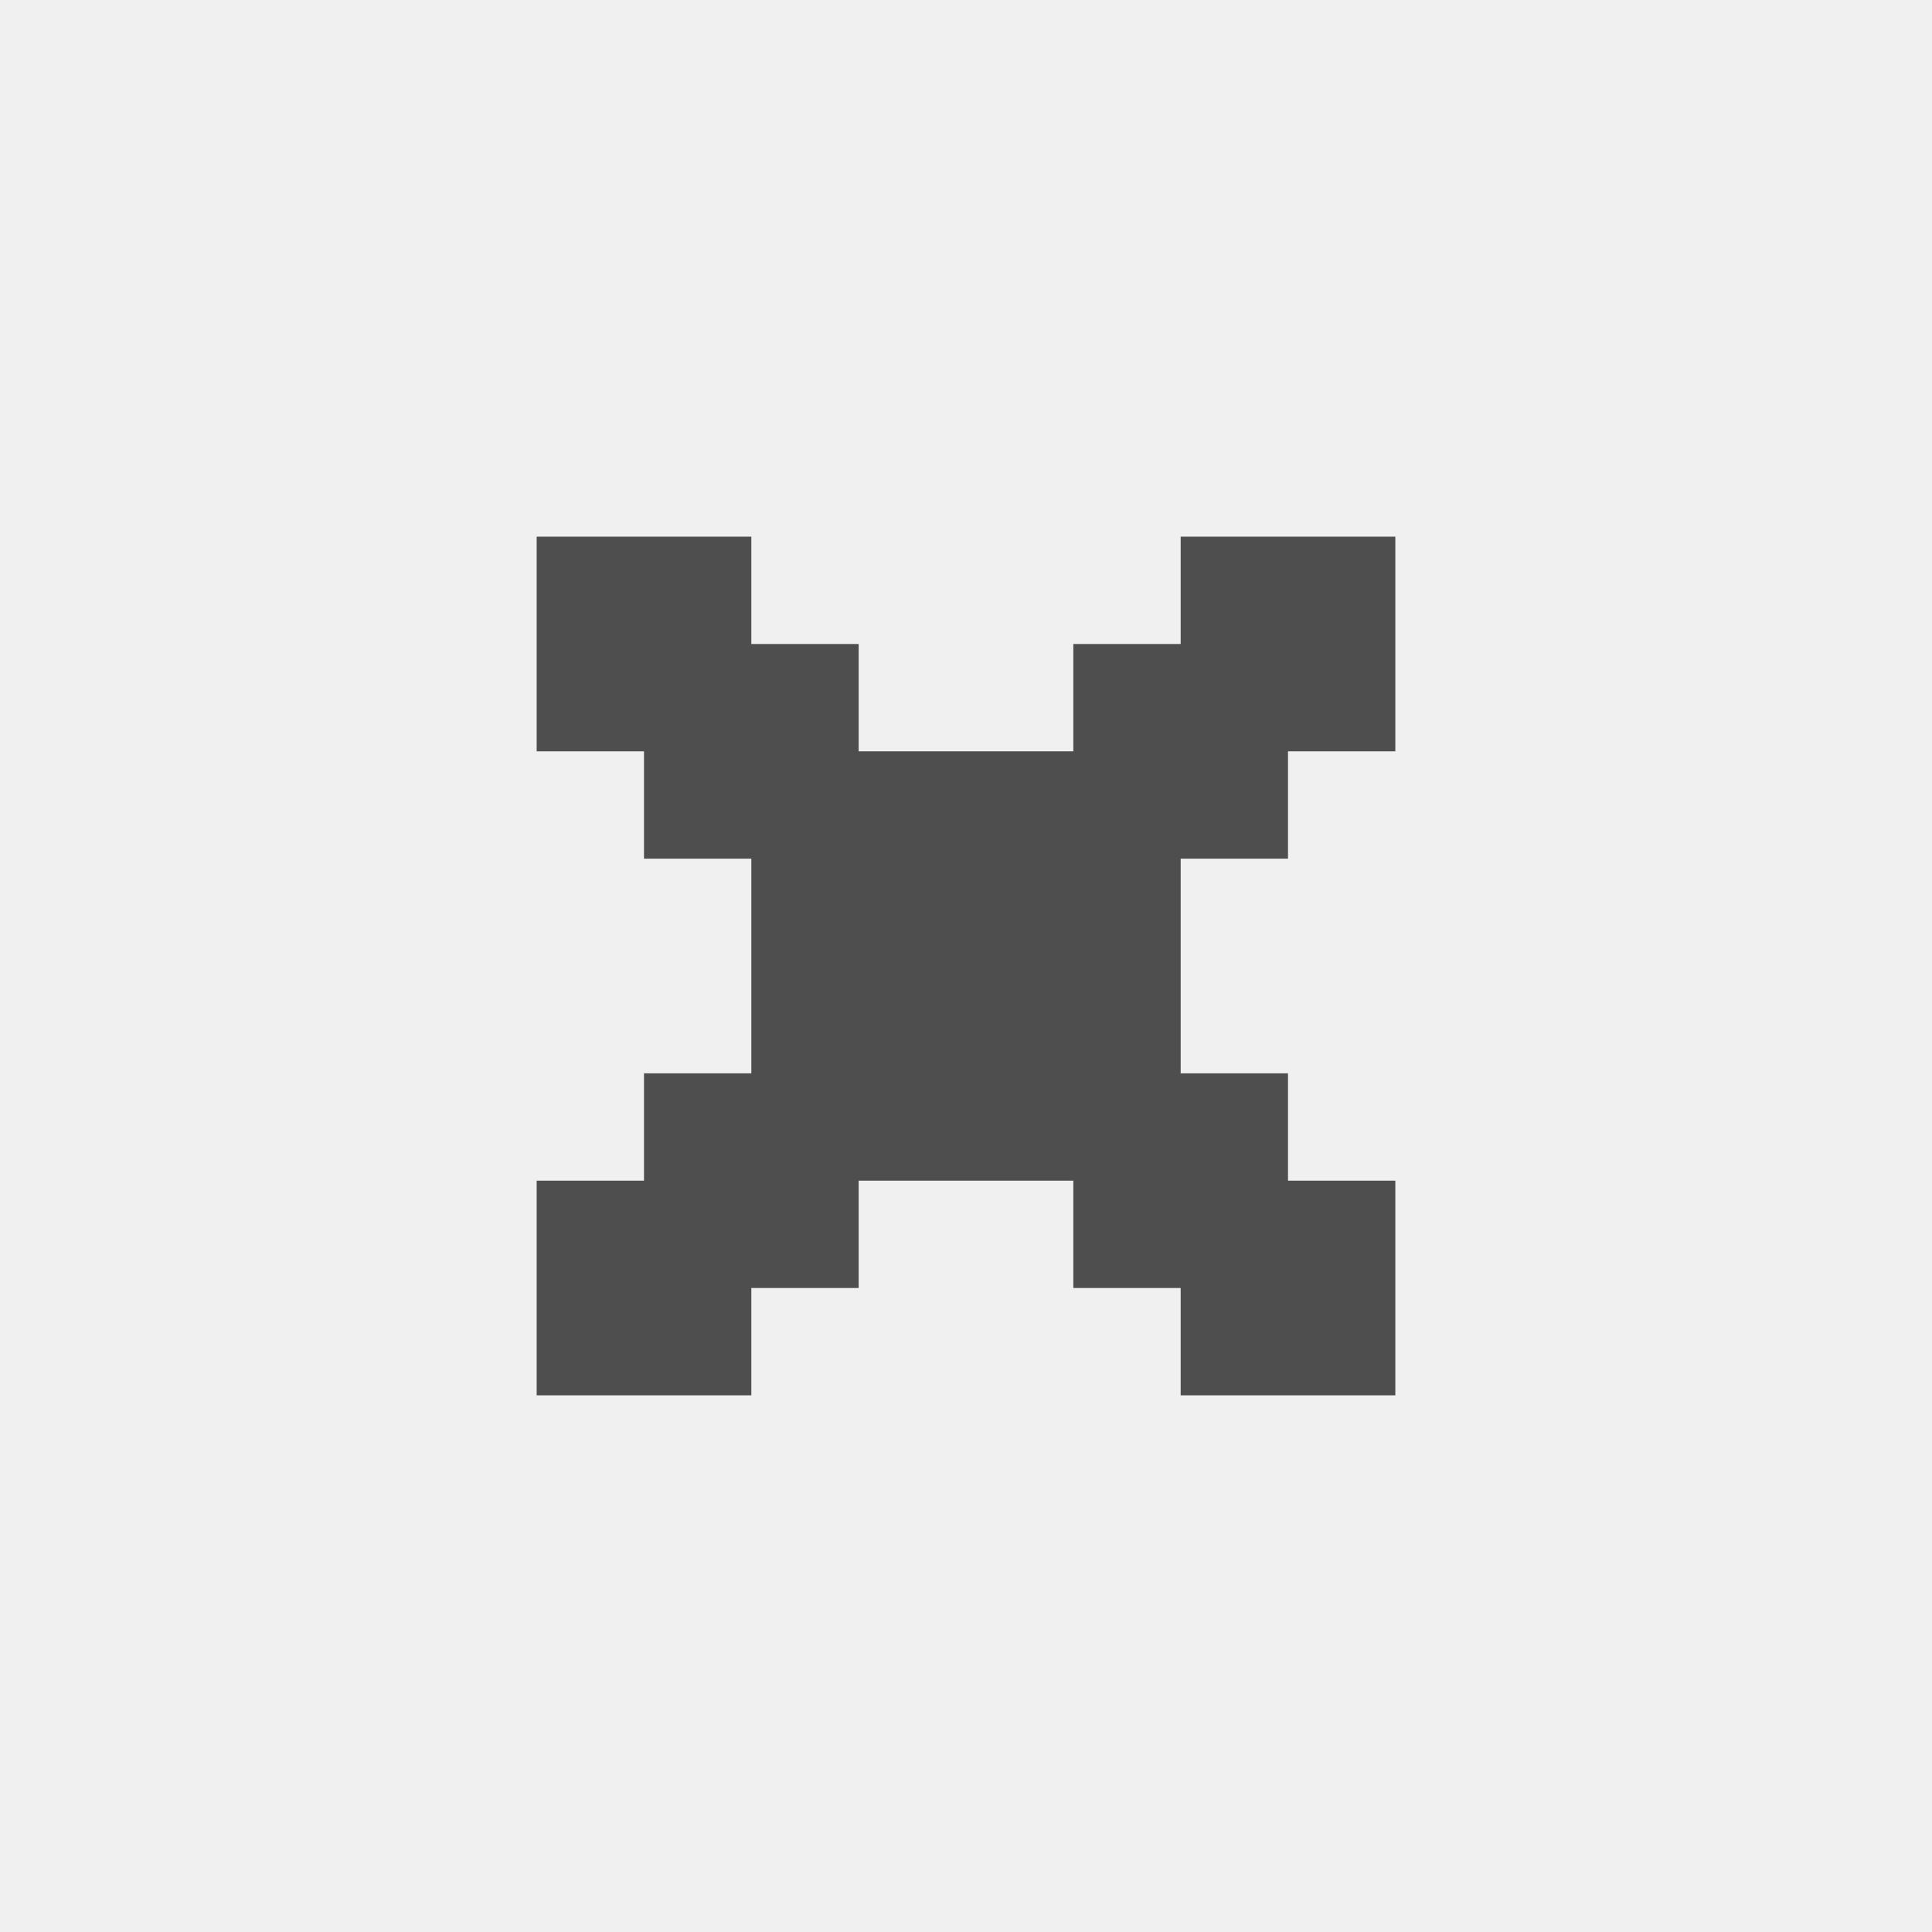
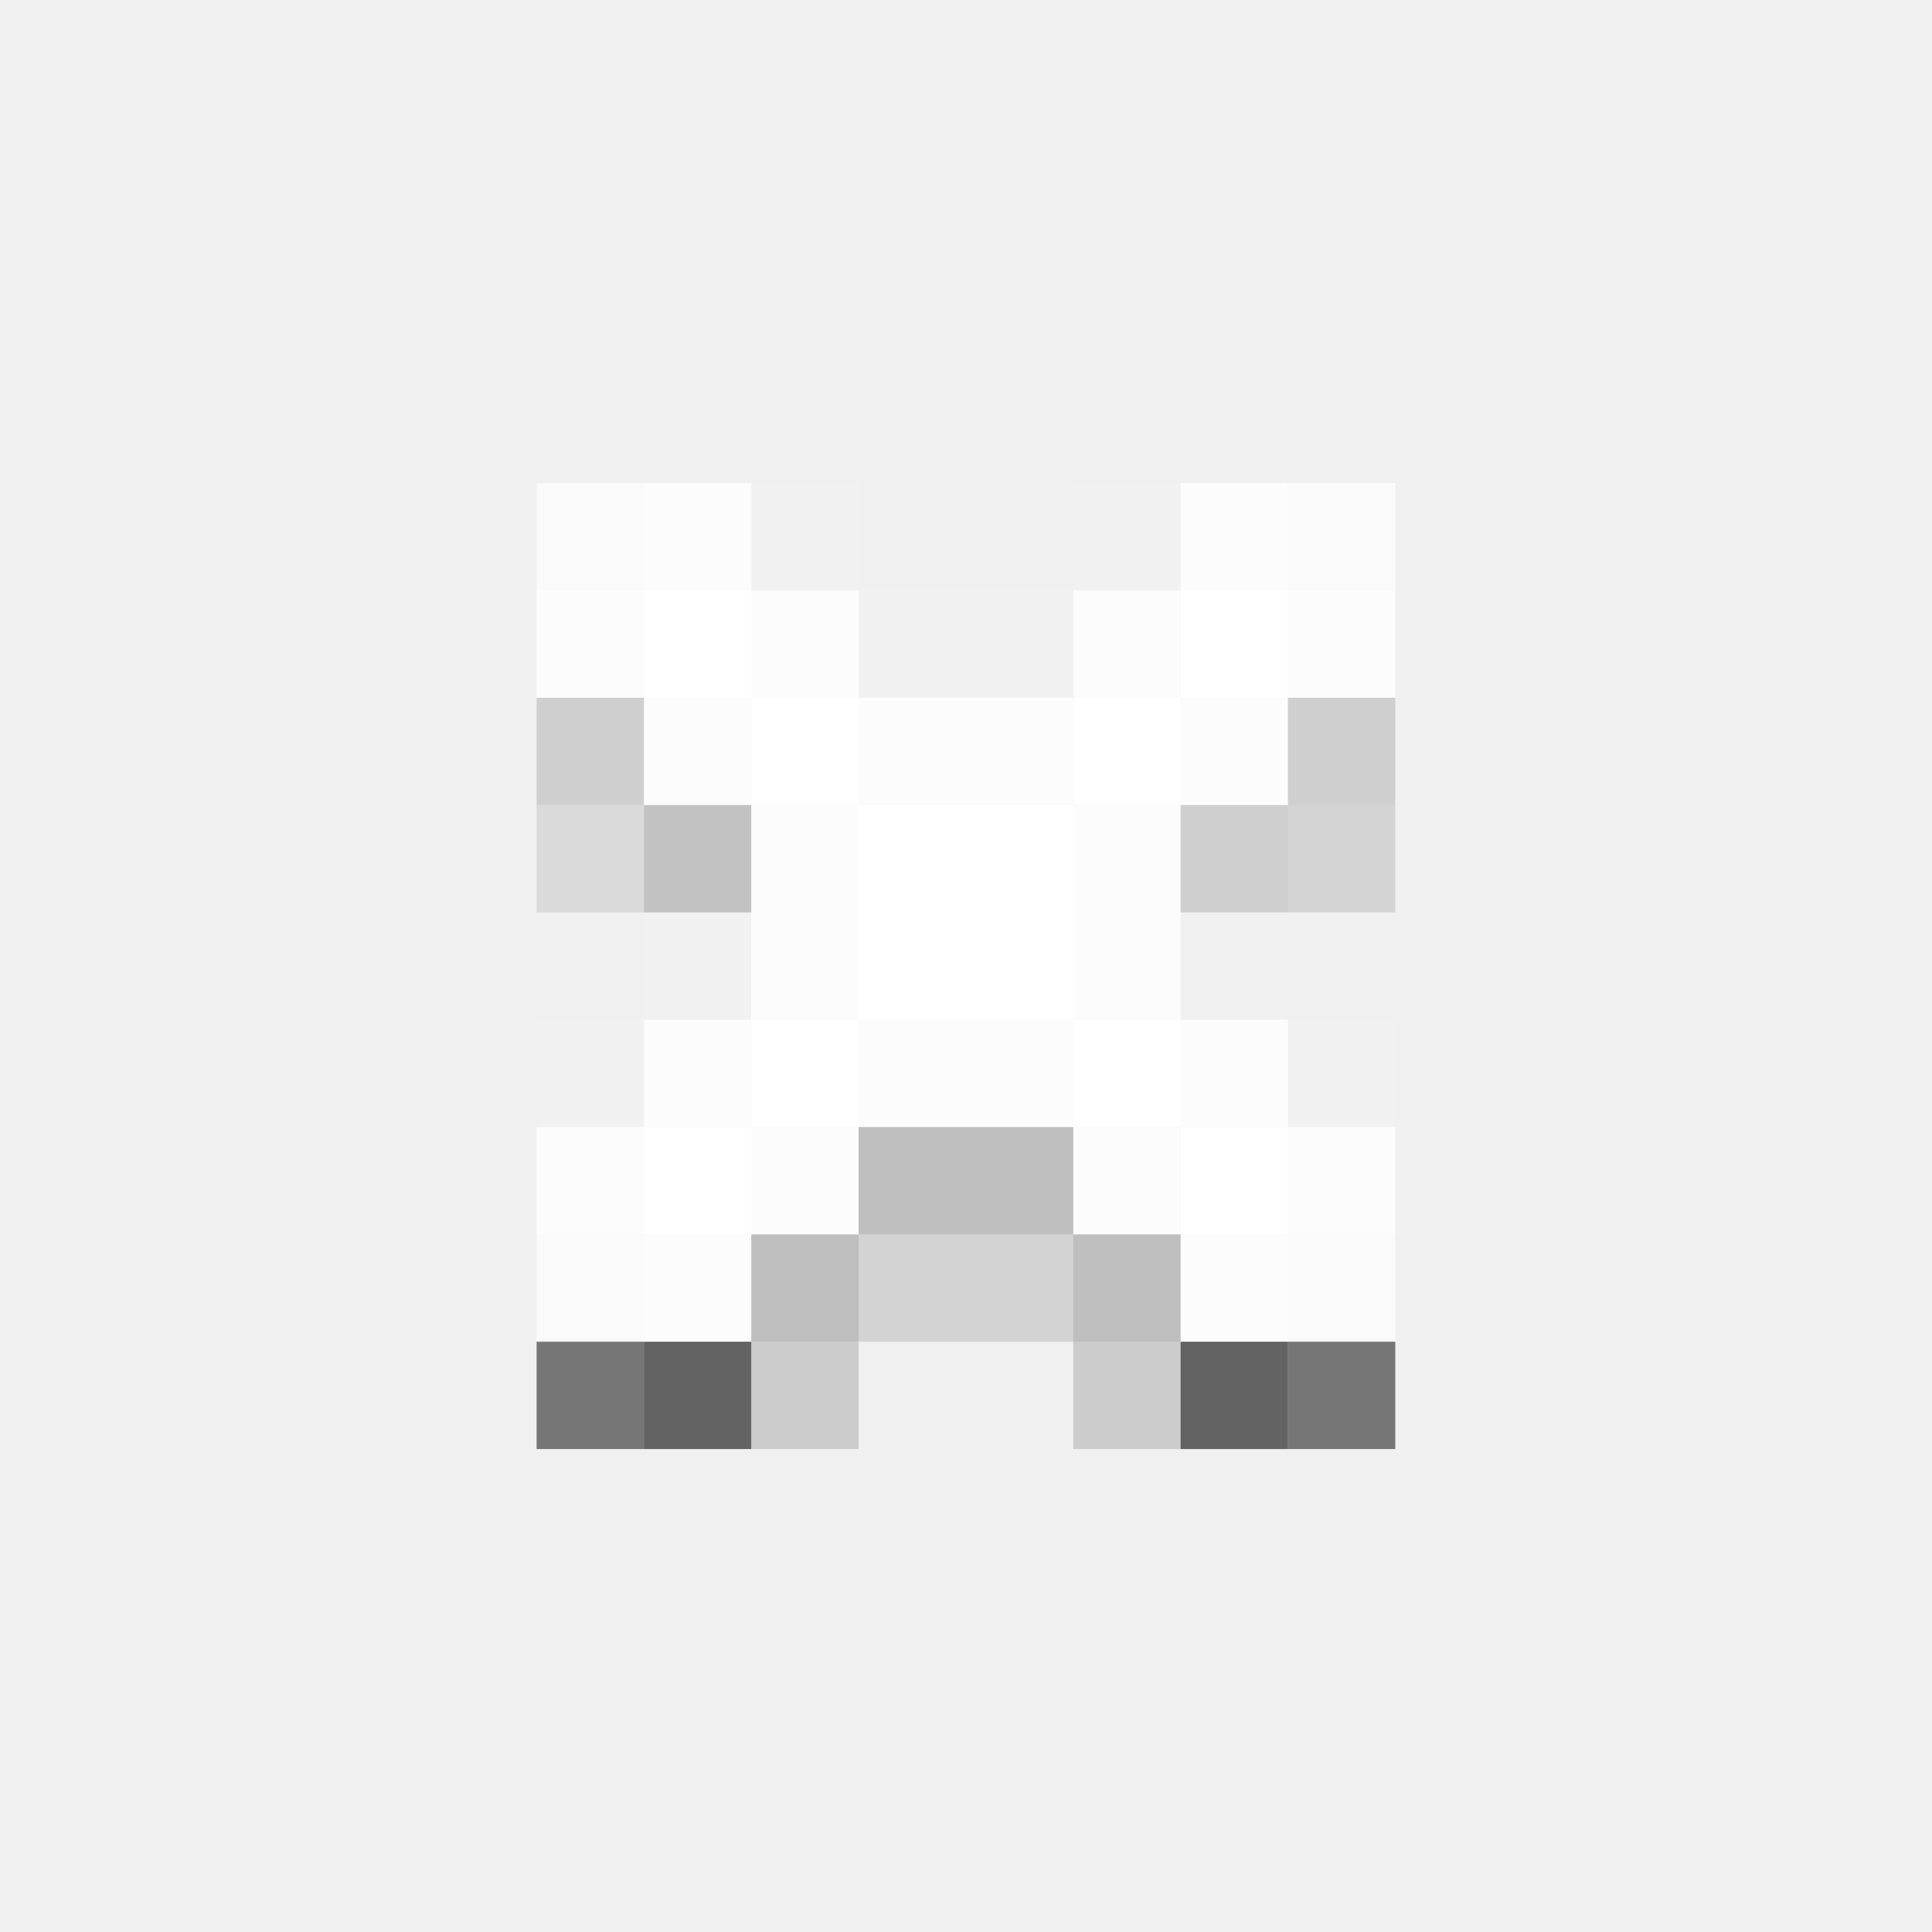
<svg xmlns="http://www.w3.org/2000/svg" viewBox="0 0 18 18" version="1.1" id="svg6" xml:space="preserve" width="18" height="18">
  <defs id="defs3051">
    <style type="text/css" id="current-color-scheme">
      .ColorScheme-Text {
        color:#eff0f1;
      }
      .ColorScheme-NegativeText {
        color:#da4453;
      }
      </style>
    <style type="text/css" id="current-color-scheme-53">
      .ColorScheme-Text {
        color:#eff0f1;
      }
      .ColorScheme-NegativeText {
        color:#da4453;
      }
      </style>
    <style type="text/css" id="current-color-scheme-5">
      .ColorScheme-Text {
        color:#eff0f1;
      }
      .ColorScheme-NegativeText {
        color:#da4453;
      }
      </style>
    <style type="text/css" id="current-color-scheme-0">
      .ColorScheme-Text {
        color:#eff0f1;
      }
      .ColorScheme-NegativeText {
        color:#da4453;
      }
      </style>
    <style type="text/css" id="current-color-scheme-5-6">
      .ColorScheme-Text {
        color:#eff0f1;
      }
      .ColorScheme-NegativeText {
        color:#da4453;
      }
      </style>
    <style type="text/css" id="current-color-scheme-36-3">
      .ColorScheme-Text {
        color:#eff0f1;
      }
      .ColorScheme-NegativeText {
        color:#da4453;
      }
      </style>
  </defs>
  <style type="text/css" id="current-color-scheme-3">
        .ColorScheme-Text {
            color:#eff0f1;
        }
    </style>
  <style type="text/css" id="current-color-scheme-3-5">
        .ColorScheme-Text {
            color:#eff0f1;
        }
    </style>
  <style type="text/css" id="current-color-scheme-3-3">
        .ColorScheme-Text {
            color:#eff0f1;
        }
    </style>
  <style type="text/css" id="current-color-scheme-36">
        .ColorScheme-Text {
            color:#eff0f1;
        }
    </style>
  <style type="text/css" id="current-color-scheme-3-2">
        .ColorScheme-Text {
            color:#eff0f1;
        }
    </style>
  <style type="text/css" id="current-color-scheme-3-3-6">
        .ColorScheme-Text {
            color:#eff0f1;
        }
    </style>
  <style type="text/css" id="current-color-scheme-36-1">
        .ColorScheme-Text {
            color:#eff0f1;
        }
    </style>
  <style type="text/css" id="current-color-scheme-6">
        .ColorScheme-Text {
            color:#eff0f1;
        }
    </style>
  <style type="text/css" id="current-color-scheme-3-7">
        .ColorScheme-Text {
            color:#eff0f1;
        }
    </style>
-   <path id="rect1" style="fill:#262626;fill-opacity:0.8" d="m 5,5 v 2 h 1 v 1 h 1 v 1 1 H 6 v 1 H 5 v 2 h 2 v -1 h 1 v -1 h 2 v 1 h 1 v 1 h 2 V 11 H 12 V 10 H 11 V 9 8 h 1 V 7 h 1 V 5 H 11 V 6 H 10 V 7 H 8 V 6 H 7 V 5 Z" />
+   <g id="g1134" transform="translate(39.9375,21.5625)">
+     <rect style="fill:#ffffff;fill-opacity:1;stroke-width:5;stroke-linecap:round;stroke-linejoin:round;paint-order:markers stroke fill" id="rect39435" width="2" height="2" x="-31.938" y="-14.062" />
+     <rect style="fill:#ffffff;fill-opacity:1;stroke-width:5;stroke-linecap:round;stroke-linejoin:round;paint-order:markers stroke fill" id="rect39853" width="1" height="1" x="-32.938" y="-15.062" />
+     <rect style="fill:#ffffff;fill-opacity:1;stroke-width:5;stroke-linecap:round;stroke-linejoin:round;paint-order:markers stroke fill" id="rect39855" width="1" height="1" x="-33.938" y="-16.062" />
+     <rect style="fill:#ffffff;fill-opacity:1;stroke-width:5;stroke-linecap:round;stroke-linejoin:round;paint-order:markers stroke fill" id="rect39857" width="1" height="1" x="-29.938" y="-15.062" />
+     <rect style="fill:#ffffff;fill-opacity:1;stroke-width:5;stroke-linecap:round;stroke-linejoin:round;paint-order:markers stroke fill" id="rect39859" width="1" height="1" x="-28.938" y="-16.062" />
+     <rect style="fill:#ffffff;fill-opacity:1;stroke-width:5;stroke-linecap:round;stroke-linejoin:round;paint-order:markers stroke fill" id="rect39861" width="1" height="1" x="-29.938" y="-12.062" />
+     <rect style="fill:#ffffff;fill-opacity:1;stroke-width:5;stroke-linecap:round;stroke-linejoin:round;paint-order:markers stroke fill" id="rect39863" width="1" height="1" x="-28.938" y="-11.062" />
+     <rect style="fill:#ffffff;fill-opacity:1;stroke-width:5;stroke-linecap:round;stroke-linejoin:round;paint-order:markers stroke fill" id="rect39865" width="1" height="1" x="-32.938" y="-12.062" />
+     <rect style="fill:#ffffff;fill-opacity:1;stroke-width:5;stroke-linecap:round;stroke-linejoin:round;paint-order:markers stroke fill" id="rect39867" width="1" height="1" x="-33.938" y="-11.062" />
+     <rect style="fill:#ffffff;fill-opacity:0.827;stroke-width:5;stroke-linecap:round;stroke-linejoin:round;paint-order:markers stroke fill" id="rect42836" width="1" height="2" x="-32.938" y="-14.062" />
+     <rect style="fill:#ffffff;fill-opacity:0.827;stroke-width:3.536;stroke-linecap:round;stroke-linejoin:round;paint-order:markers stroke fill" id="rect43112" width="1" height="1" x="-33.938" y="-15.062" />
+     <rect style="fill:#ffffff;fill-opacity:0.827;stroke-width:5;stroke-linecap:round;stroke-linejoin:round;paint-order:markers stroke fill" id="rect43114" width="1" height="2" x="-29.938" y="-14.062" />
+     <rect style="fill:#ffffff;fill-opacity:0.827;stroke-width:5;stroke-linecap:round;stroke-linejoin:round;paint-order:markers stroke fill" id="rect43116" width="1" height="2" x="14.062" y="-31.938" transform="rotate(-90)" />
+     <rect style="fill:#ffffff;fill-opacity:0.827;stroke-width:5;stroke-linecap:round;stroke-linejoin:round;paint-order:markers stroke fill" id="rect43118" width="1" height="2" x="11.062" y="-31.938" transform="rotate(-90)" />
+     <rect style="fill:#ffffff;fill-opacity:0.827;stroke-width:3.536;stroke-linecap:round;stroke-linejoin:round;paint-order:markers stroke fill" id="rect43120" width="1" height="1" x="-28.938" y="-15.062" />
+     <rect style="fill:#ffffff;fill-opacity:0.827;stroke-width:3.536;stroke-linecap:round;stroke-linejoin:round;paint-order:markers stroke fill" id="rect43122" width="1" height="1" x="-28.938" y="-12.062" />
+     <rect style="fill:#ffffff;fill-opacity:0.827;stroke-width:3.536;stroke-linecap:round;stroke-linejoin:round;paint-order:markers stroke fill" id="rect43124" width="1" height="1" x="-29.938" y="-11.062" />
+     <rect style="fill:#ffffff;fill-opacity:0.827;stroke-width:3.536;stroke-linecap:round;stroke-linejoin:round;paint-order:markers stroke fill" id="rect43126" width="1" height="1" x="-32.938" y="-11.062" />
+     <rect style="fill:#ffffff;fill-opacity:0.827;stroke-width:3.536;stroke-linecap:round;stroke-linejoin:round;paint-order:markers stroke fill" id="rect43128" width="1" height="1" x="-33.938" y="-12.062" />
+     <rect style="fill:#ffffff;fill-opacity:0.827;stroke-width:3.536;stroke-linecap:round;stroke-linejoin:round;paint-order:markers stroke fill" id="rect43130" width="1" height="1" x="-32.938" y="-16.062" />
+     <rect style="fill:#ffffff;fill-opacity:0.827;stroke-width:3.536;stroke-linecap:round;stroke-linejoin:round;paint-order:markers stroke fill" id="rect43132" width="1" height="1" x="-29.938" y="-16.062" />
+     <rect style="fill:#ffffff;fill-opacity:0.827;stroke-width:3.536;stroke-linecap:round;stroke-linejoin:round;paint-order:markers stroke fill" id="rect43935" width="1" height="1" x="-34.938" y="-16.062" />
+     <rect style="fill:#ffffff;fill-opacity:0.827;stroke-width:3.536;stroke-linecap:round;stroke-linejoin:round;paint-order:markers stroke fill" id="rect43937" width="1" height="1" x="-33.938" y="-17.062" />
+     <rect style="fill:#ffffff;fill-opacity:0.827;stroke-width:3.536;stroke-linecap:round;stroke-linejoin:round;paint-order:markers stroke fill" id="rect43939" width="1" height="1" x="-27.938" y="-16.062" />
+     <rect style="fill:#ffffff;fill-opacity:0.827;stroke-width:3.536;stroke-linecap:round;stroke-linejoin:round;paint-order:markers stroke fill" id="rect43941" width="1" height="1" x="-28.938" y="-17.062" />
+     <rect style="fill:#ffffff;fill-opacity:0.827;stroke-width:3.536;stroke-linecap:round;stroke-linejoin:round;paint-order:markers stroke fill" id="rect43943" width="1" height="1" x="-27.938" y="-11.062" />
+     <rect style="fill:#ffffff;fill-opacity:0.827;stroke-width:3.536;stroke-linecap:round;stroke-linejoin:round;paint-order:markers stroke fill" id="rect43945" width="1" height="1" x="-28.938" y="-10.062" />
+     <rect style="fill:#ffffff;fill-opacity:0.827;stroke-width:3.536;stroke-linecap:round;stroke-linejoin:round;paint-order:markers stroke fill" id="rect43947" width="1" height="1" x="-33.938" y="-10.062" />
+     <rect style="fill:#ffffff;fill-opacity:0.827;stroke-width:3.536;stroke-linecap:round;stroke-linejoin:round;paint-order:markers stroke fill" id="rect43949" width="1" height="1" x="-34.938" y="-11.062" />
+     <rect style="fill:#ffffff;fill-opacity:0.682;stroke-width:5;stroke-linecap:round;stroke-linejoin:round;paint-order:markers stroke fill" id="rect44760" width="1" height="1" x="-34.938" y="-17.062" />
+     <rect style="fill:#ffffff;fill-opacity:0.682;stroke-width:5;stroke-linecap:round;stroke-linejoin:round;paint-order:markers stroke fill" id="rect45128" width="1" height="1" x="-27.938" y="-17.062" />
+     <rect style="fill:#ffffff;fill-opacity:0.682;stroke-width:5;stroke-linecap:round;stroke-linejoin:round;paint-order:markers stroke fill" id="rect45130" width="1" height="1" x="-27.938" y="-10.062" />
+     <rect style="fill:#ffffff;fill-opacity:0.682;stroke-width:5;stroke-linecap:round;stroke-linejoin:round;paint-order:markers stroke fill" id="rect45132" width="1" height="1" x="-34.938" y="-10.062" />
+     <rect style="fill:#ffffff;fill-opacity:0.053;stroke-width:5;stroke-linecap:round;stroke-linejoin:round;paint-order:markers stroke fill" id="rect45999" width="1" height="1" x="-34.938" y="-12.062" />
+     <rect style="fill:#ffffff;fill-opacity:0.053;stroke-width:5;stroke-linecap:round;stroke-linejoin:round;paint-order:markers stroke fill" id="rect46263" width="1" height="1" x="-33.938" y="-13.062" />
+     <rect style="fill:#ffffff;fill-opacity:0.053;stroke-width:5;stroke-linecap:round;stroke-linejoin:round;paint-order:markers stroke fill" id="rect46354" width="1" height="1" x="-28.938" y="-13.062" />
+     <rect style="fill:#ffffff;fill-opacity:0.053;stroke-width:5;stroke-linecap:round;stroke-linejoin:round;paint-order:markers stroke fill" id="rect47082" width="1" height="1" x="-27.938" y="-12.062" />
+     <rect style="fill:#ffffff;fill-opacity:0.053;stroke-width:7.071;stroke-linecap:round;stroke-linejoin:round;paint-order:markers stroke fill" id="rect47901" width="2" height="1" x="-31.938" y="-16.062" />
+     <rect style="fill:#ffffff;fill-opacity:0.053;stroke-width:5;stroke-linecap:round;stroke-linejoin:round;paint-order:markers stroke fill" id="rect47903" width="1" height="1" x="-29.938" y="-17.062" />
+     <rect style="fill:#ffffff;fill-opacity:0.053;stroke-width:5;stroke-linecap:round;stroke-linejoin:round;paint-order:markers stroke fill" id="rect47905" width="1" height="1" x="-32.938" y="-17.062" />
+     <rect style="fill:#000000;fill-opacity:0.587;stroke-width:5;stroke-linecap:round;stroke-linejoin:round;paint-order:markers stroke fill" id="rect48779" width="1" height="1" x="-33.938" y="-9.062" />
+     <rect style="fill:#000000;fill-opacity:0.51;stroke-width:5;stroke-linecap:round;stroke-linejoin:round;paint-order:markers stroke fill" id="rect49871" width="1" height="1" x="-34.938" y="-9.062" />
+     <rect style="fill:#000000;fill-opacity:0.149;stroke-width:5;stroke-linecap:round;stroke-linejoin:round;paint-order:markers stroke fill" id="rect50185" width="1" height="1" x="-32.938" y="-9.062" />
+     <rect style="fill:#000000;fill-opacity:0.152;stroke-width:5;stroke-linecap:round;stroke-linejoin:round;paint-order:markers stroke fill" id="rect52009" width="1" height="1" x="-29.938" y="-9.062" />
+     <rect style="fill:#000000;fill-opacity:0.587;stroke-width:5;stroke-linecap:round;stroke-linejoin:round;paint-order:markers stroke fill" id="rect52011" width="1" height="1" x="-28.938" y="-9.062" />
+     <rect style="fill:#000000;fill-opacity:0.51;stroke-width:5;stroke-linecap:round;stroke-linejoin:round;paint-order:markers stroke fill" id="rect52013" width="1" height="1" x="-27.938" y="-9.062" />
+     <rect style="fill:#000000;fill-opacity:0.208;stroke-width:5;stroke-linecap:round;stroke-linejoin:round;paint-order:markers stroke fill" id="rect52841" width="1" height="1" x="-29.938" y="-10.062" />
+     <rect style="fill:#000000;fill-opacity:0.208;stroke-width:7.071;stroke-linecap:round;stroke-linejoin:round;paint-order:markers stroke fill" id="rect53571" width="2" height="1" x="-31.938" y="-11.062" />
+     <rect style="fill:#000000;fill-opacity:0.208;stroke-width:5;stroke-linecap:round;stroke-linejoin:round;paint-order:markers stroke fill" id="rect53573" width="1" height="1" x="-32.938" y="-10.062" />
+     <rect style="fill:#000000;fill-opacity:0.124;stroke-width:7.071;stroke-linecap:round;stroke-linejoin:round;paint-order:markers stroke fill" id="rect54404" width="2" height="1" x="-31.938" y="-10.062" />
+     <rect style="fill:#000000;fill-opacity:0.194;stroke-width:5;stroke-linecap:round;stroke-linejoin:round;paint-order:markers stroke fill" id="rect56014" width="1" height="1" x="-33.938" y="-14.062" />
+     <rect style="fill:#000000;fill-opacity:0.14;stroke-width:5;stroke-linecap:round;stroke-linejoin:round;paint-order:markers stroke fill" id="rect57108" width="1" height="1" x="-34.938" y="-15.062" />
+     <rect style="fill:#000000;fill-opacity:0.09;stroke-width:5;stroke-linecap:round;stroke-linejoin:round;paint-order:markers stroke fill" id="rect57110" width="1" height="1" x="-34.938" y="-14.062" />
+     <rect style="fill:#000000;fill-opacity:0.14;stroke-width:5;stroke-linecap:round;stroke-linejoin:round;paint-order:markers stroke fill" id="rect60123" width="1" height="1" x="-27.938" y="-15.062" />
+     <rect style="fill:#000000;fill-opacity:0.118;stroke-width:5;stroke-linecap:round;stroke-linejoin:round;paint-order:markers stroke fill" id="rect60125" width="1" height="1" x="-27.938" y="-14.062" />
+     <rect style="fill:#000000;fill-opacity:0.14;stroke-width:5;stroke-linecap:round;stroke-linejoin:round;paint-order:markers stroke fill" id="rect60127" width="1" height="1" x="-28.938" y="-14.062" />
+   </g>
</svg>
